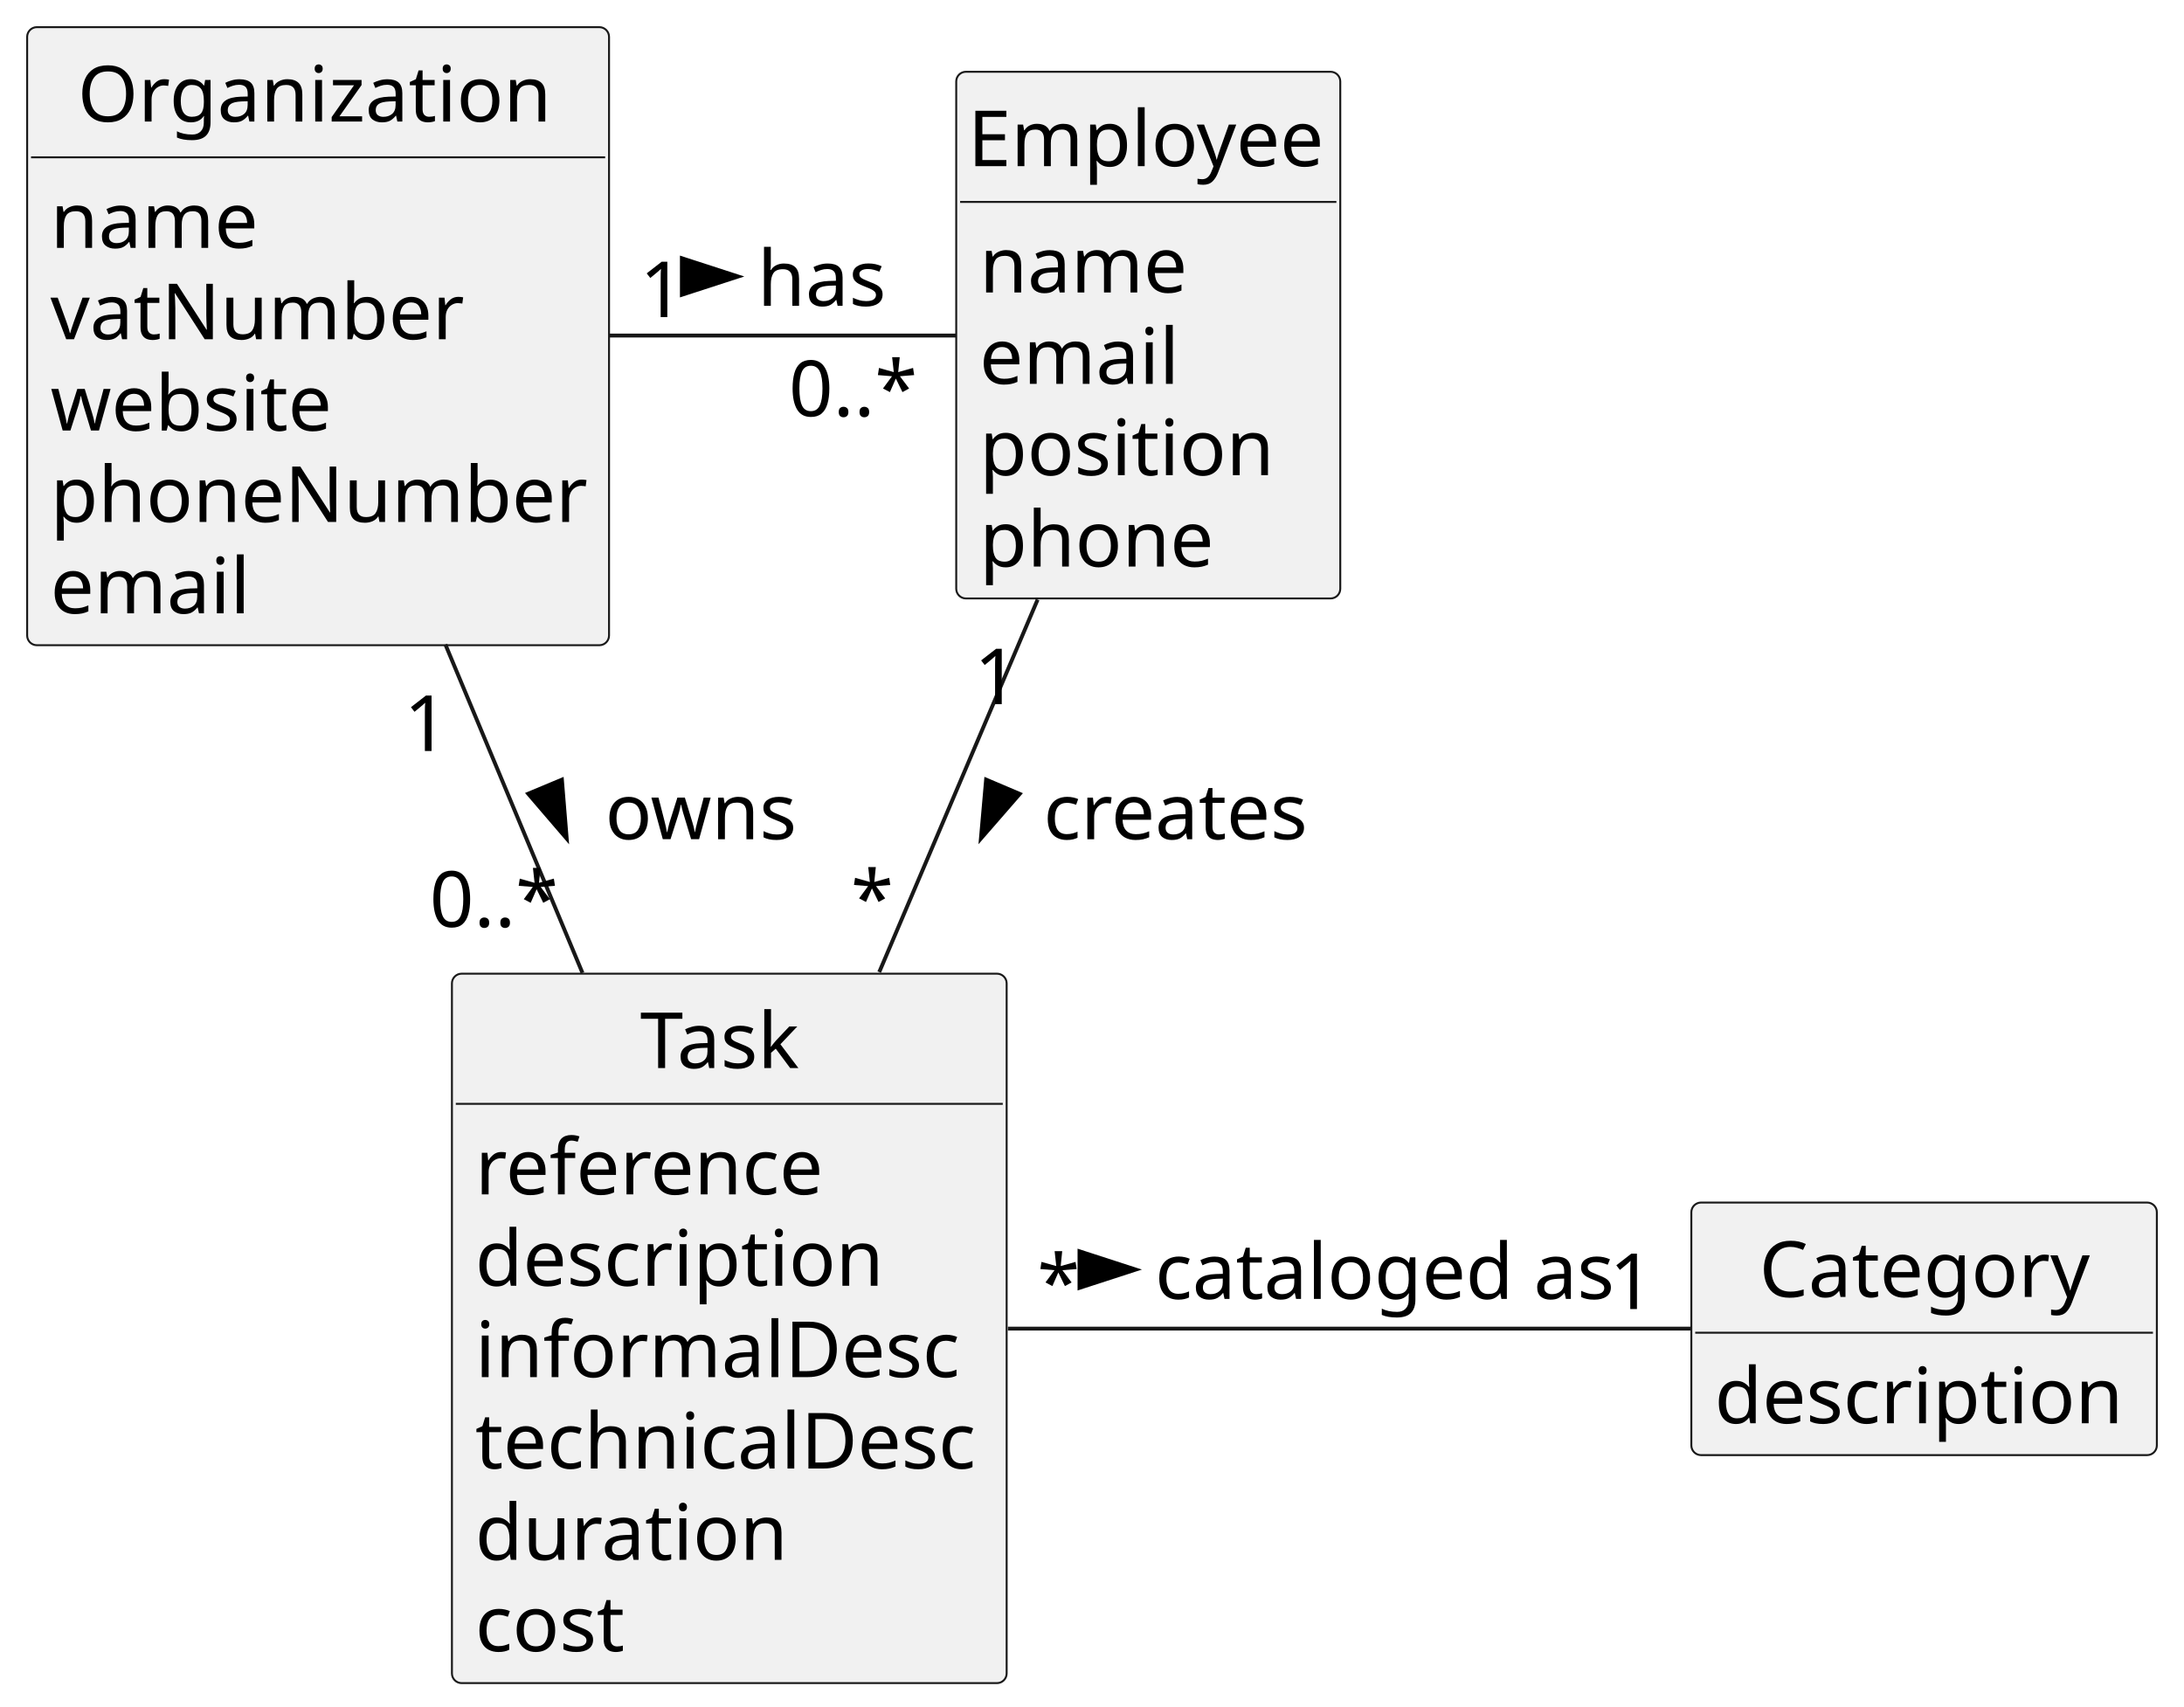
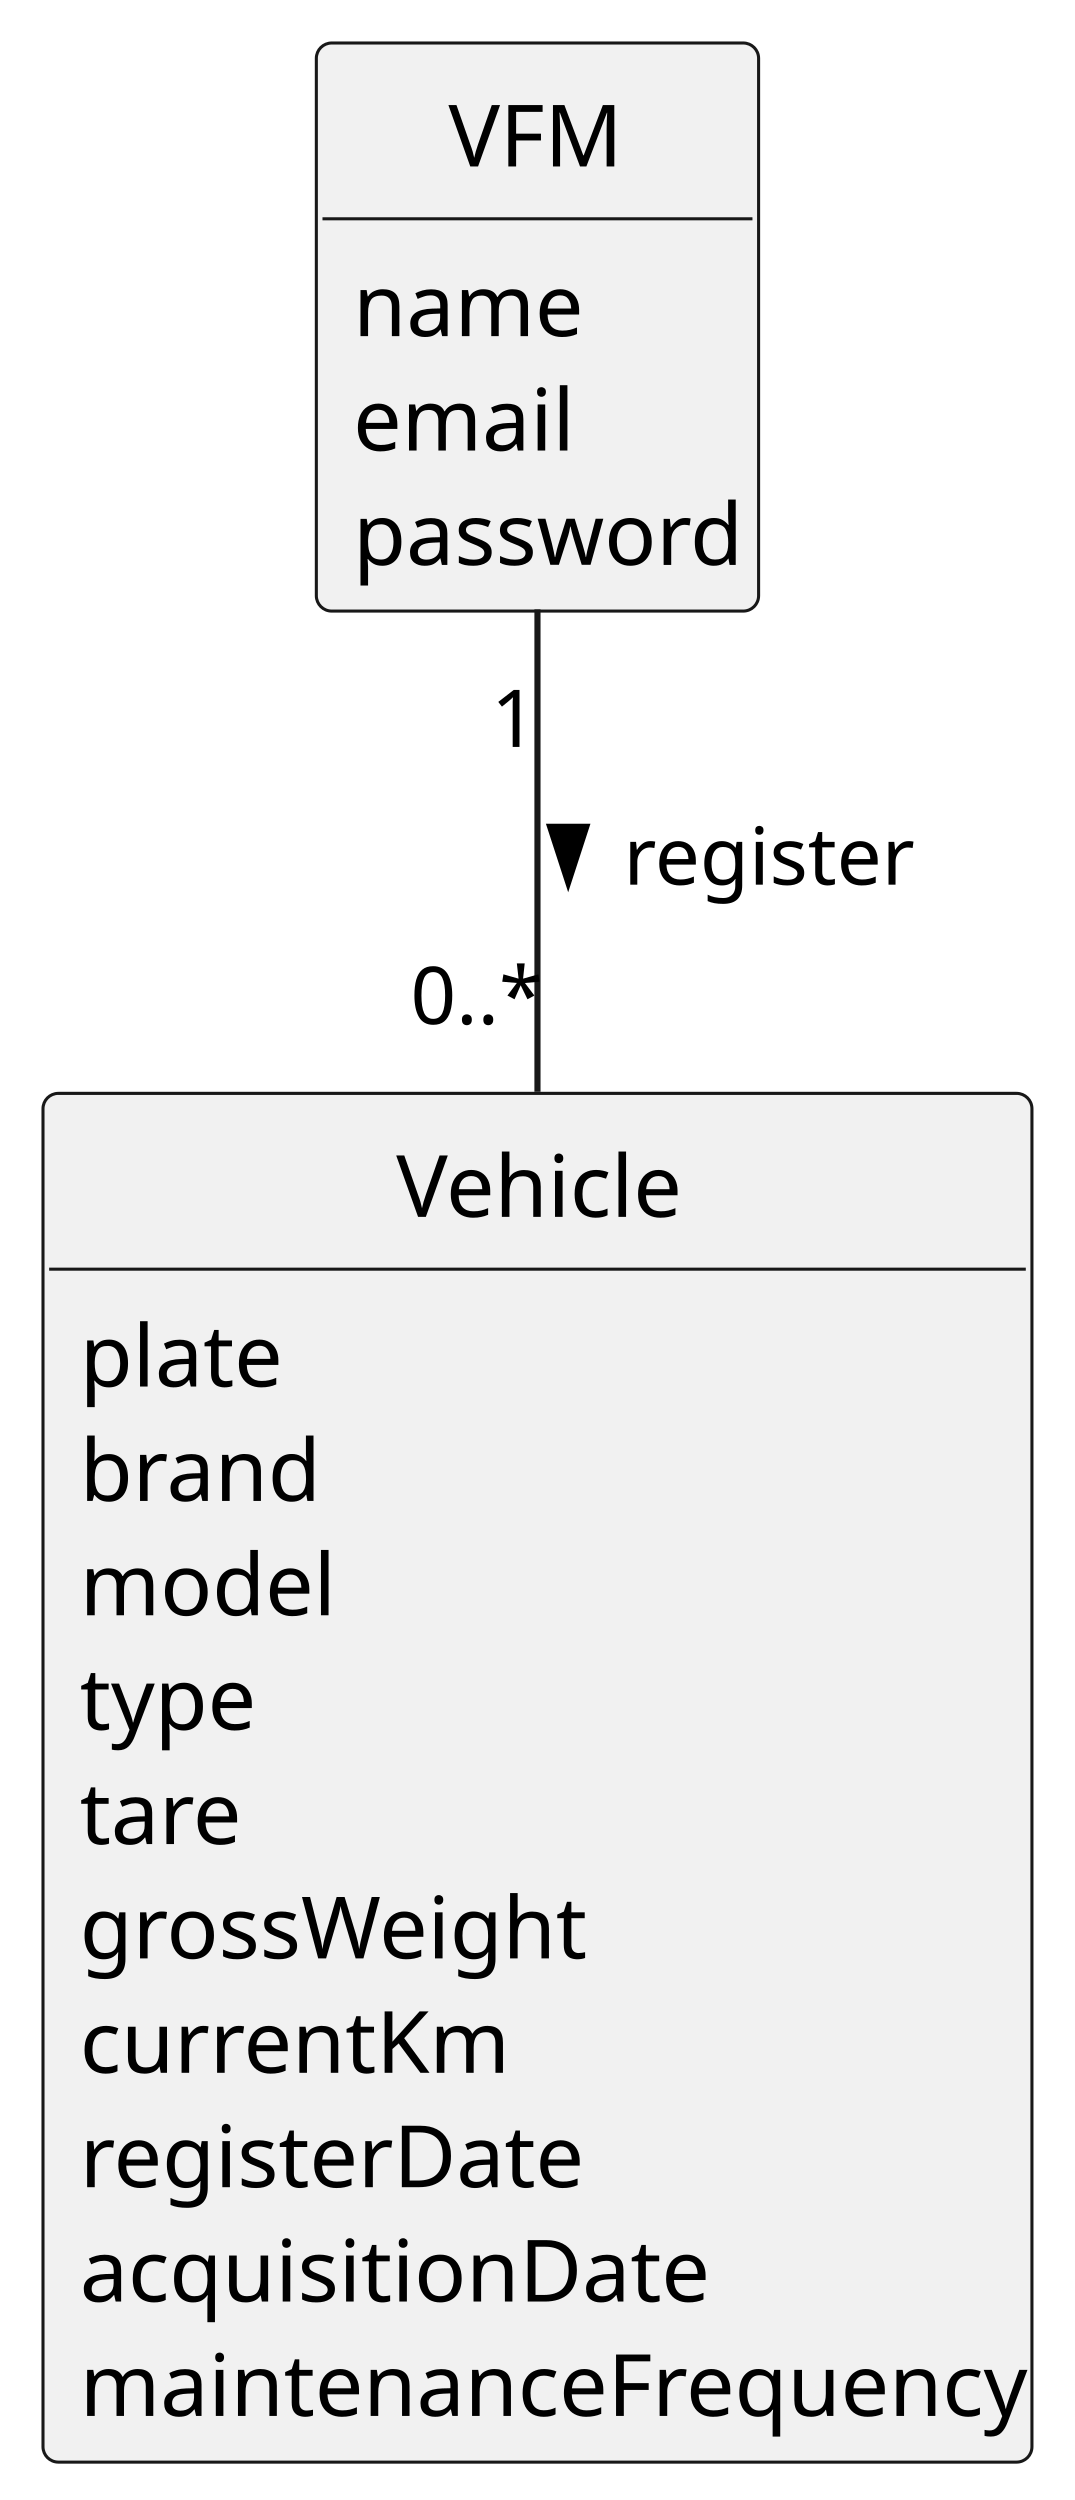
- <svg xmlns="http://www.w3.org/2000/svg" contentStyleType="text/css" height="440px" preserveAspectRatio="none" style="width:563px;height:440px;background:#FFFFFF;" version="1.1" viewBox="0 0 563 440" width="563px" zoomAndPan="magnify">
+ <svg xmlns="http://www.w3.org/2000/svg" contentStyleType="text/css" height="407px" preserveAspectRatio="none" style="width:175px;height:407px;background:#FFFFFF;" version="1.1" viewBox="0 0 175 407" width="175px" zoomAndPan="magnify">
  <defs />
  <g>
-     <g id="elem_Organization">
-       <rect codeLine="18" fill="#F1F1F1" height="159.328" id="Organization" rx="2.5" ry="2.5" style="stroke:#181818;stroke-width:0.5;" width="150" x="7" y="7" />
-       <text fill="#000000" font-family="sans-serif" font-size="20" lengthAdjust="spacing" textLength="124" x="20" y="31.336">Organization</text>
-       <line style="stroke:#181818;stroke-width:0.5;" x1="8" x2="156" y1="40.555" y2="40.555" />
-       <text fill="#000000" font-family="sans-serif" font-size="20" lengthAdjust="spacing" textLength="53" x="13" y="63.891">name</text>
-       <text fill="#000000" font-family="sans-serif" font-size="20" lengthAdjust="spacing" textLength="106" x="13" y="87.445">vatNumber</text>
-       <text fill="#000000" font-family="sans-serif" font-size="20" lengthAdjust="spacing" textLength="73" x="13" y="111">website</text>
-       <text fill="#000000" font-family="sans-serif" font-size="20" lengthAdjust="spacing" textLength="138" x="13" y="134.555">phoneNumber</text>
-       <text fill="#000000" font-family="sans-serif" font-size="20" lengthAdjust="spacing" textLength="53" x="13" y="158.109">email</text>
+     <g id="elem_VFM">
+       <rect codeLine="14" fill="#F1F1F1" height="92.484" id="VFM" rx="2.5" ry="2.5" style="stroke:#181818;stroke-width:0.5;" width="72" x="51.5" y="7" />
+       <text fill="#000000" font-family="sans-serif" font-size="14" lengthAdjust="spacing" textLength="29" x="73" y="27.107">VFM</text>
+       <line style="stroke:#181818;stroke-width:0.5;" x1="52.5" x2="122.5" y1="35.621" y2="35.621" />
+       <text fill="#000000" font-family="sans-serif" font-size="14" lengthAdjust="spacing" textLength="35" x="57.5" y="54.728">name</text>
+       <text fill="#000000" font-family="sans-serif" font-size="14" lengthAdjust="spacing" textLength="33" x="57.5" y="73.35">email</text>
+       <text fill="#000000" font-family="sans-serif" font-size="14" lengthAdjust="spacing" textLength="60" x="57.5" y="91.971">password</text>
    </g>
-     <g id="elem_Task">
-       <rect codeLine="26" fill="#F1F1F1" height="182.883" id="Task" rx="2.5" ry="2.5" style="stroke:#181818;stroke-width:0.5;" width="143" x="116.5" y="251" />
-       <text fill="#000000" font-family="sans-serif" font-size="20" lengthAdjust="spacing" textLength="46" x="165" y="275.336">Task</text>
-       <line style="stroke:#181818;stroke-width:0.5;" x1="117.5" x2="258.5" y1="284.555" y2="284.555" />
-       <text fill="#000000" font-family="sans-serif" font-size="20" lengthAdjust="spacing" textLength="89" x="122.5" y="307.891">reference</text>
-       <text fill="#000000" font-family="sans-serif" font-size="20" lengthAdjust="spacing" textLength="108" x="122.5" y="331.445">description</text>
-       <text fill="#000000" font-family="sans-serif" font-size="20" lengthAdjust="spacing" textLength="127" x="122.5" y="355">informalDesc</text>
-       <text fill="#000000" font-family="sans-serif" font-size="20" lengthAdjust="spacing" textLength="131" x="122.5" y="378.555">technicalDesc</text>
-       <text fill="#000000" font-family="sans-serif" font-size="20" lengthAdjust="spacing" textLength="81" x="122.5" y="402.109">duration</text>
-       <text fill="#000000" font-family="sans-serif" font-size="20" lengthAdjust="spacing" textLength="39" x="122.5" y="425.664">cost</text>
+     <g id="elem_Vehicle">
+       <rect codeLine="20" fill="#F1F1F1" height="222.832" id="Vehicle" rx="2.5" ry="2.5" style="stroke:#181818;stroke-width:0.5;" width="161" x="7" y="178" />
+       <text fill="#000000" font-family="sans-serif" font-size="14" lengthAdjust="spacing" textLength="46" x="64.5" y="198.107">Vehicle</text>
+       <line style="stroke:#181818;stroke-width:0.5;" x1="8" x2="167" y1="206.621" y2="206.621" />
+       <text fill="#000000" font-family="sans-serif" font-size="14" lengthAdjust="spacing" textLength="31" x="13" y="225.728">plate</text>
+       <text fill="#000000" font-family="sans-serif" font-size="14" lengthAdjust="spacing" textLength="37" x="13" y="244.35">brand</text>
+       <text fill="#000000" font-family="sans-serif" font-size="14" lengthAdjust="spacing" textLength="38" x="13" y="262.971">model</text>
+       <text fill="#000000" font-family="sans-serif" font-size="14" lengthAdjust="spacing" textLength="27" x="13" y="281.592">type</text>
+       <text fill="#000000" font-family="sans-serif" font-size="14" lengthAdjust="spacing" textLength="25" x="13" y="300.213">tare</text>
+       <text fill="#000000" font-family="sans-serif" font-size="14" lengthAdjust="spacing" textLength="79" x="13" y="318.834">grossWeight</text>
+       <text fill="#000000" font-family="sans-serif" font-size="14" lengthAdjust="spacing" textLength="65" x="13" y="337.455">currentKm</text>
+       <text fill="#000000" font-family="sans-serif" font-size="14" lengthAdjust="spacing" textLength="78" x="13" y="356.076">registerDate</text>
+       <text fill="#000000" font-family="sans-serif" font-size="14" lengthAdjust="spacing" textLength="97" x="13" y="374.697">acquisitionDate</text>
+       <text fill="#000000" font-family="sans-serif" font-size="14" lengthAdjust="spacing" textLength="149" x="13" y="393.318">maintenanceFrequency</text>
    </g>
-     <g id="elem_Category">
-       <rect codeLine="35" fill="#F1F1F1" height="65.109" id="Category" rx="2.5" ry="2.5" style="stroke:#181818;stroke-width:0.5;" width="120" x="436" y="310" />
-       <text fill="#000000" font-family="sans-serif" font-size="20" lengthAdjust="spacing" textLength="85" x="453.5" y="334.336">Category</text>
-       <line style="stroke:#181818;stroke-width:0.5;" x1="437" x2="555" y1="343.555" y2="343.555" />
-       <text fill="#000000" font-family="sans-serif" font-size="20" lengthAdjust="spacing" textLength="108" x="442" y="366.891">description</text>
-     </g>
-     <g id="elem_Employee">
-       <rect codeLine="39" fill="#F1F1F1" height="135.773" id="Employee" rx="2.5" ry="2.5" style="stroke:#181818;stroke-width:0.5;" width="99" x="246.5" y="18.5" />
-       <text fill="#000000" font-family="sans-serif" font-size="20" lengthAdjust="spacing" textLength="93" x="249.5" y="42.836">Employee</text>
-       <line style="stroke:#181818;stroke-width:0.5;" x1="247.5" x2="344.5" y1="52.055" y2="52.055" />
-       <text fill="#000000" font-family="sans-serif" font-size="20" lengthAdjust="spacing" textLength="53" x="252.5" y="75.391">name</text>
-       <text fill="#000000" font-family="sans-serif" font-size="20" lengthAdjust="spacing" textLength="53" x="252.5" y="98.945">email</text>
-       <text fill="#000000" font-family="sans-serif" font-size="20" lengthAdjust="spacing" textLength="78" x="252.5" y="122.5">position</text>
-       <text fill="#000000" font-family="sans-serif" font-size="20" lengthAdjust="spacing" textLength="60" x="252.5" y="146.055">phone</text>
-     </g>
-     <g id="link_Organization_Employee">
-       <path codeLine="54" d="M157.15,86.5 C186.77,86.5 219.99,86.5 246.5,86.5 " fill="none" id="Organization-Employee" style="stroke:#181818;stroke-width:1.0;" />
-       <polygon fill="#000000" points="190.25,71.277,175.778,66.575,175.778,75.98,190.25,71.277" style="stroke:#000000;stroke-width:1.0;" />
-       <text fill="#000000" font-family="sans-serif" font-size="20" lengthAdjust="spacing" textLength="33" x="195.25" y="78.836">has</text>
-       <text fill="#000000" font-family="sans-serif" font-size="20" lengthAdjust="spacing" textLength="13" x="164.932" y="81.751">1</text>
-       <text fill="#000000" font-family="sans-serif" font-size="20" lengthAdjust="spacing" textLength="35" x="203.334" y="107.285">0..*</text>
-     </g>
-     <g id="link_Organization_Task">
-       <path codeLine="55" d="M114.81,166.13 C126,192.94 138.6,223.13 150.15,250.8 " fill="none" id="Organization-Task" style="stroke:#181818;stroke-width:1.0;" />
-       <polygon fill="#000000" points="146.081,216.16,144.846,200.993,136.168,204.616,146.081,216.16" style="stroke:#000000;stroke-width:1.0;" />
-       <text fill="#000000" font-family="sans-serif" font-size="20" lengthAdjust="spacing" textLength="49" x="156" y="216.336">owns</text>
-       <text fill="#000000" font-family="sans-serif" font-size="20" lengthAdjust="spacing" textLength="13" x="104.153" y="193.592">1</text>
-       <text fill="#000000" font-family="sans-serif" font-size="20" lengthAdjust="spacing" textLength="35" x="110.739" y="238.939">0..*</text>
-     </g>
-     <g id="link_Employee_Task">
-       <path codeLine="57" d="M267.48,154.57 C254.98,183.96 240.12,218.92 226.65,250.6 " fill="none" id="Employee-Task" style="stroke:#181818;stroke-width:1.0;" />
-       <polygon fill="#000000" points="252.87,216.139,262.86,204.661,254.205,200.981,252.87,216.139" style="stroke:#000000;stroke-width:1.0;" />
-       <text fill="#000000" font-family="sans-serif" font-size="20" lengthAdjust="spacing" textLength="68" x="269" y="216.336">creates</text>
-       <text fill="#000000" font-family="sans-serif" font-size="20" lengthAdjust="spacing" textLength="13" x="251.142" y="181.527">1</text>
-       <text fill="#000000" font-family="sans-serif" font-size="20" lengthAdjust="spacing" textLength="10" x="219.332" y="238.723">*</text>
-     </g>
-     <g id="link_Task_Category">
-       <path codeLine="59" d="M259.82,342.5 C313.33,342.5 385.55,342.5 435.99,342.5 " fill="none" id="Task-Category" style="stroke:#181818;stroke-width:1.0;" />
-       <polygon fill="#000000" points="292.75,327.277,278.278,322.575,278.278,331.98,292.75,327.277" style="stroke:#000000;stroke-width:1.0;" />
-       <text fill="#000000" font-family="sans-serif" font-size="20" lengthAdjust="spacing" textLength="120" x="297.75" y="334.836">cataloged as</text>
-       <text fill="#000000" font-family="sans-serif" font-size="20" lengthAdjust="spacing" textLength="10" x="267.382" y="337.737">*</text>
-       <text fill="#000000" font-family="sans-serif" font-size="20" lengthAdjust="spacing" textLength="13" x="414.884" y="337.462">1</text>
+     <g id="link_VFM_Vehicle">
+       <path codeLine="34" d="M87.5,99.21 C87.5,121.71 87.5,149.97 87.5,177.75 " fill="none" id="VFM-Vehicle" style="stroke:#181818;stroke-width:1.0;" />
+       <polygon fill="#000000" points="92.5,143.645,95.439,134.6,89.561,134.6,92.5,143.645" style="stroke:#000000;stroke-width:1.0;" />
+       <text fill="#000000" font-family="sans-serif" font-size="13" lengthAdjust="spacing" textLength="43" x="101.5" y="144.028">register</text>
+       <text fill="#000000" font-family="sans-serif" font-size="13" lengthAdjust="spacing" textLength="7" x="79.964" y="121.601">1</text>
+       <text fill="#000000" font-family="sans-serif" font-size="13" lengthAdjust="spacing" textLength="20" x="66.828" y="166.714">0..*</text>
    </g>
  </g>
</svg>
